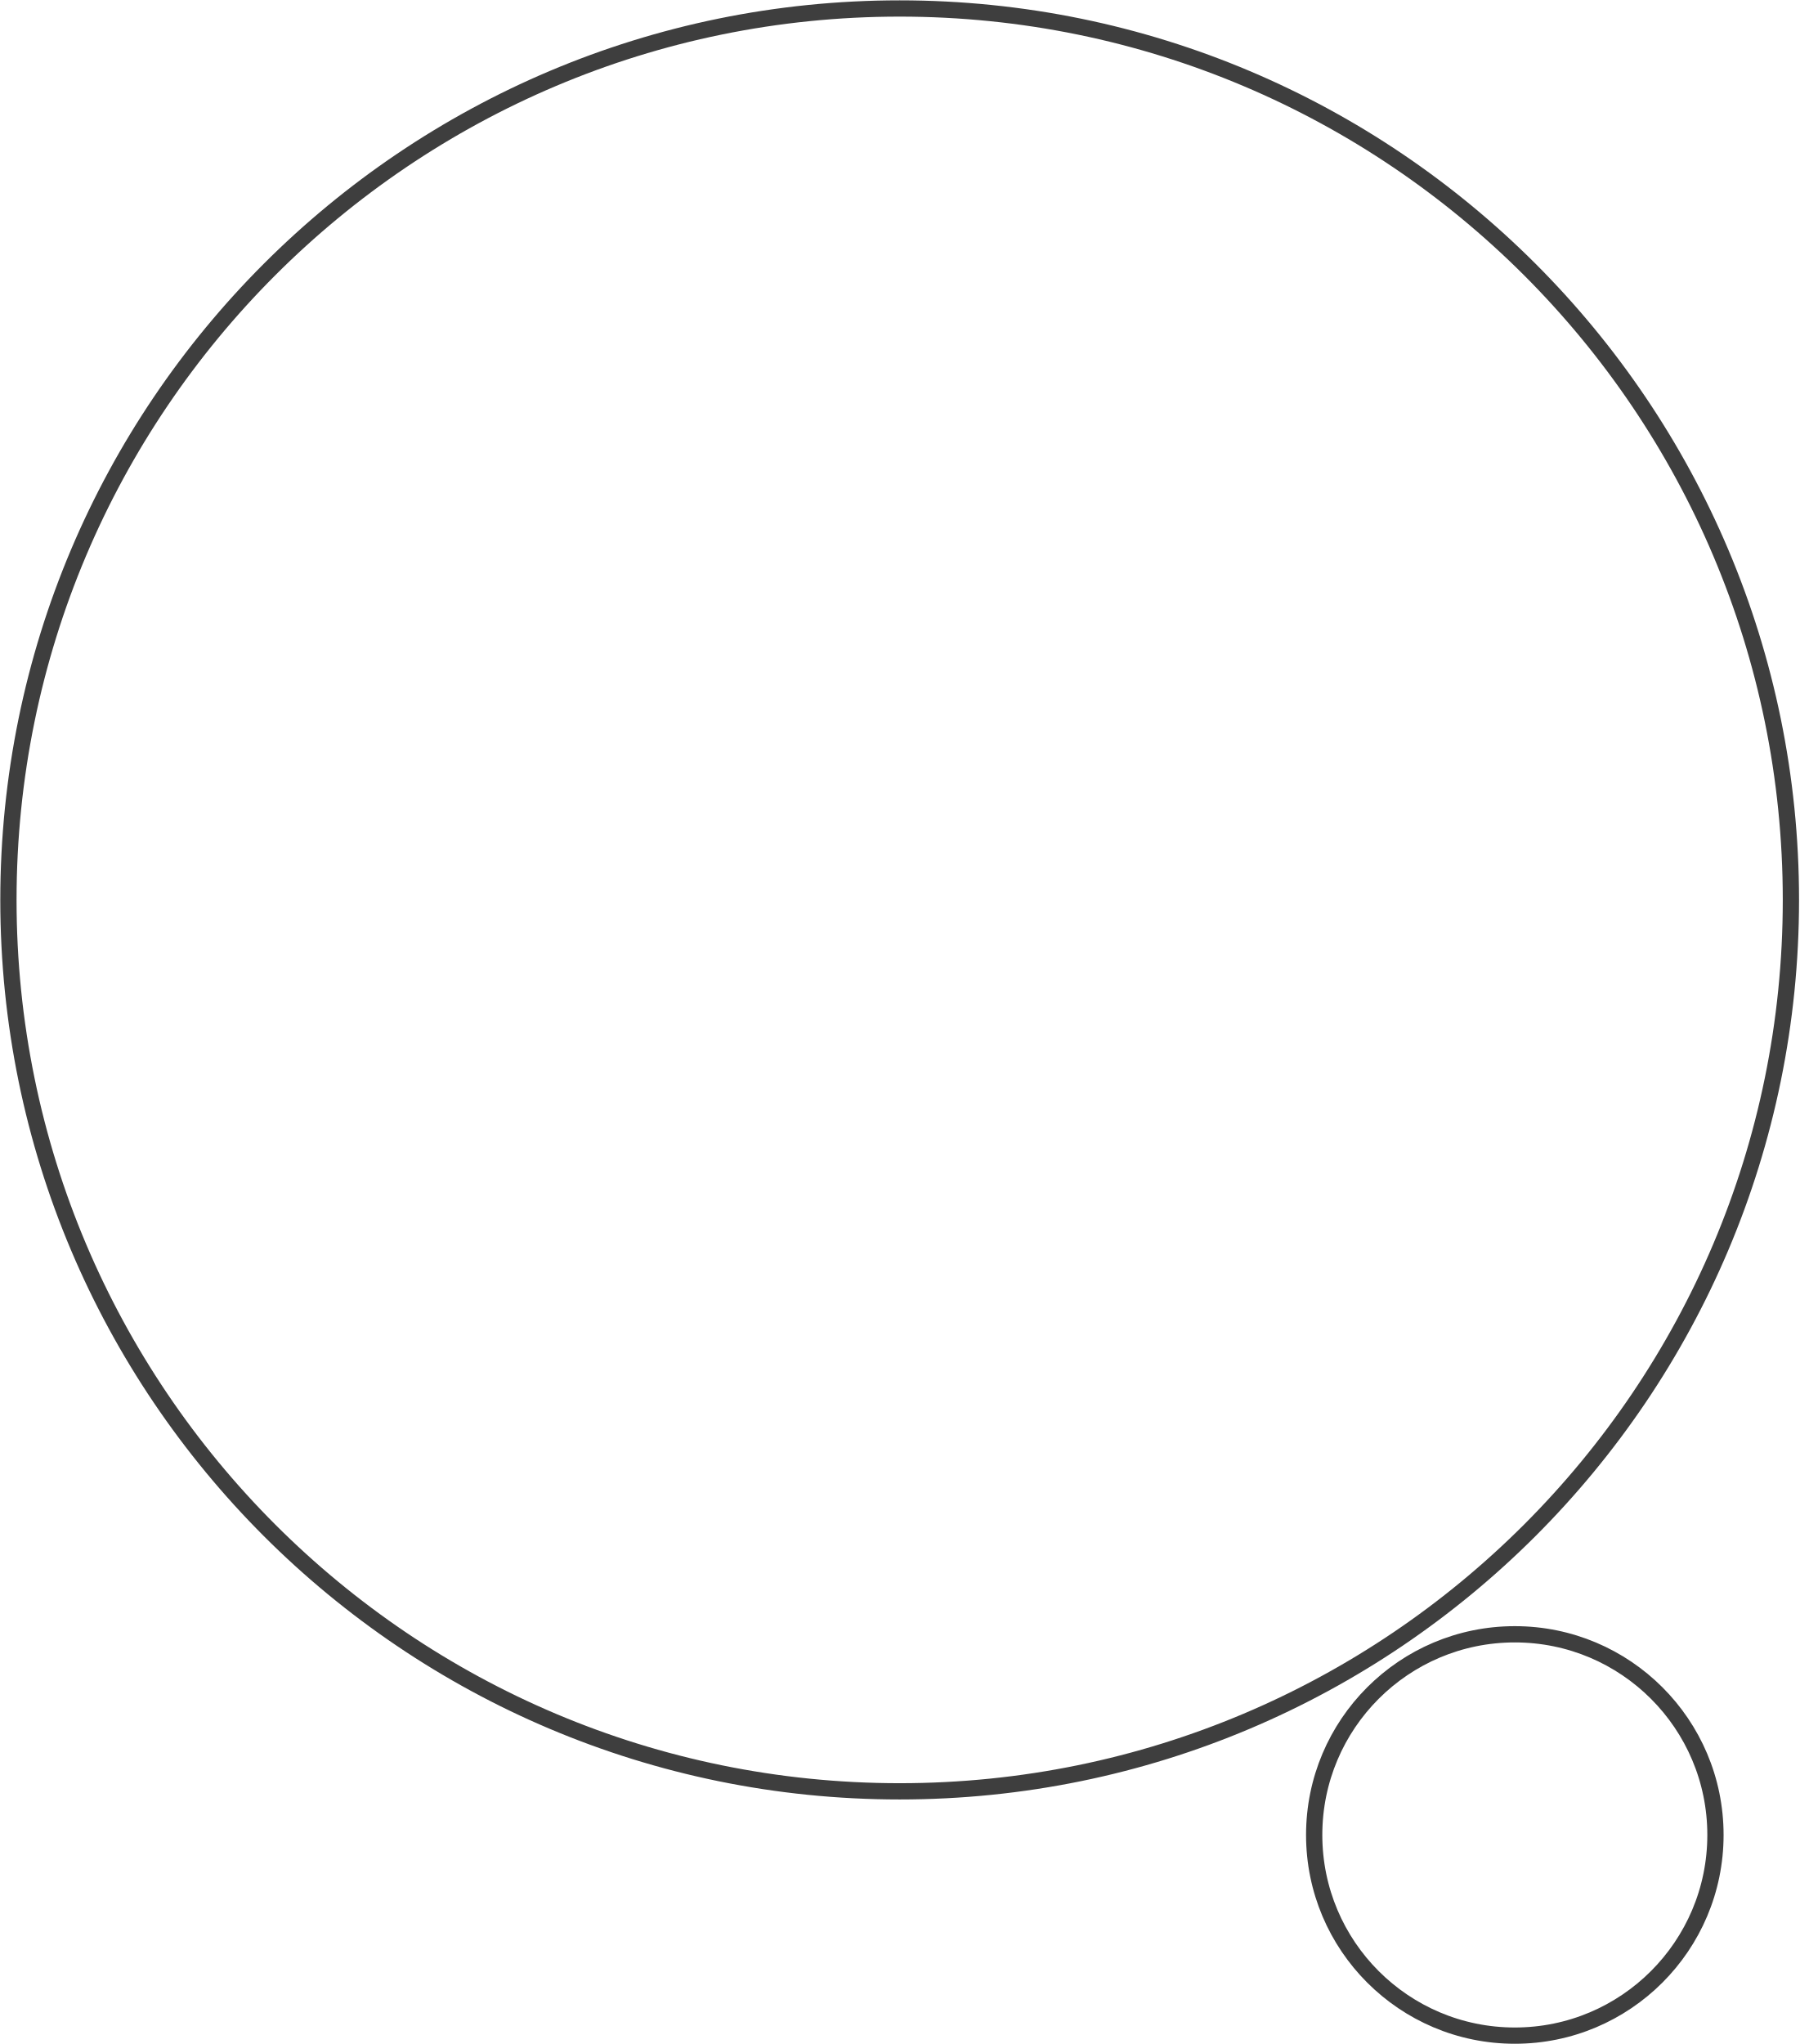
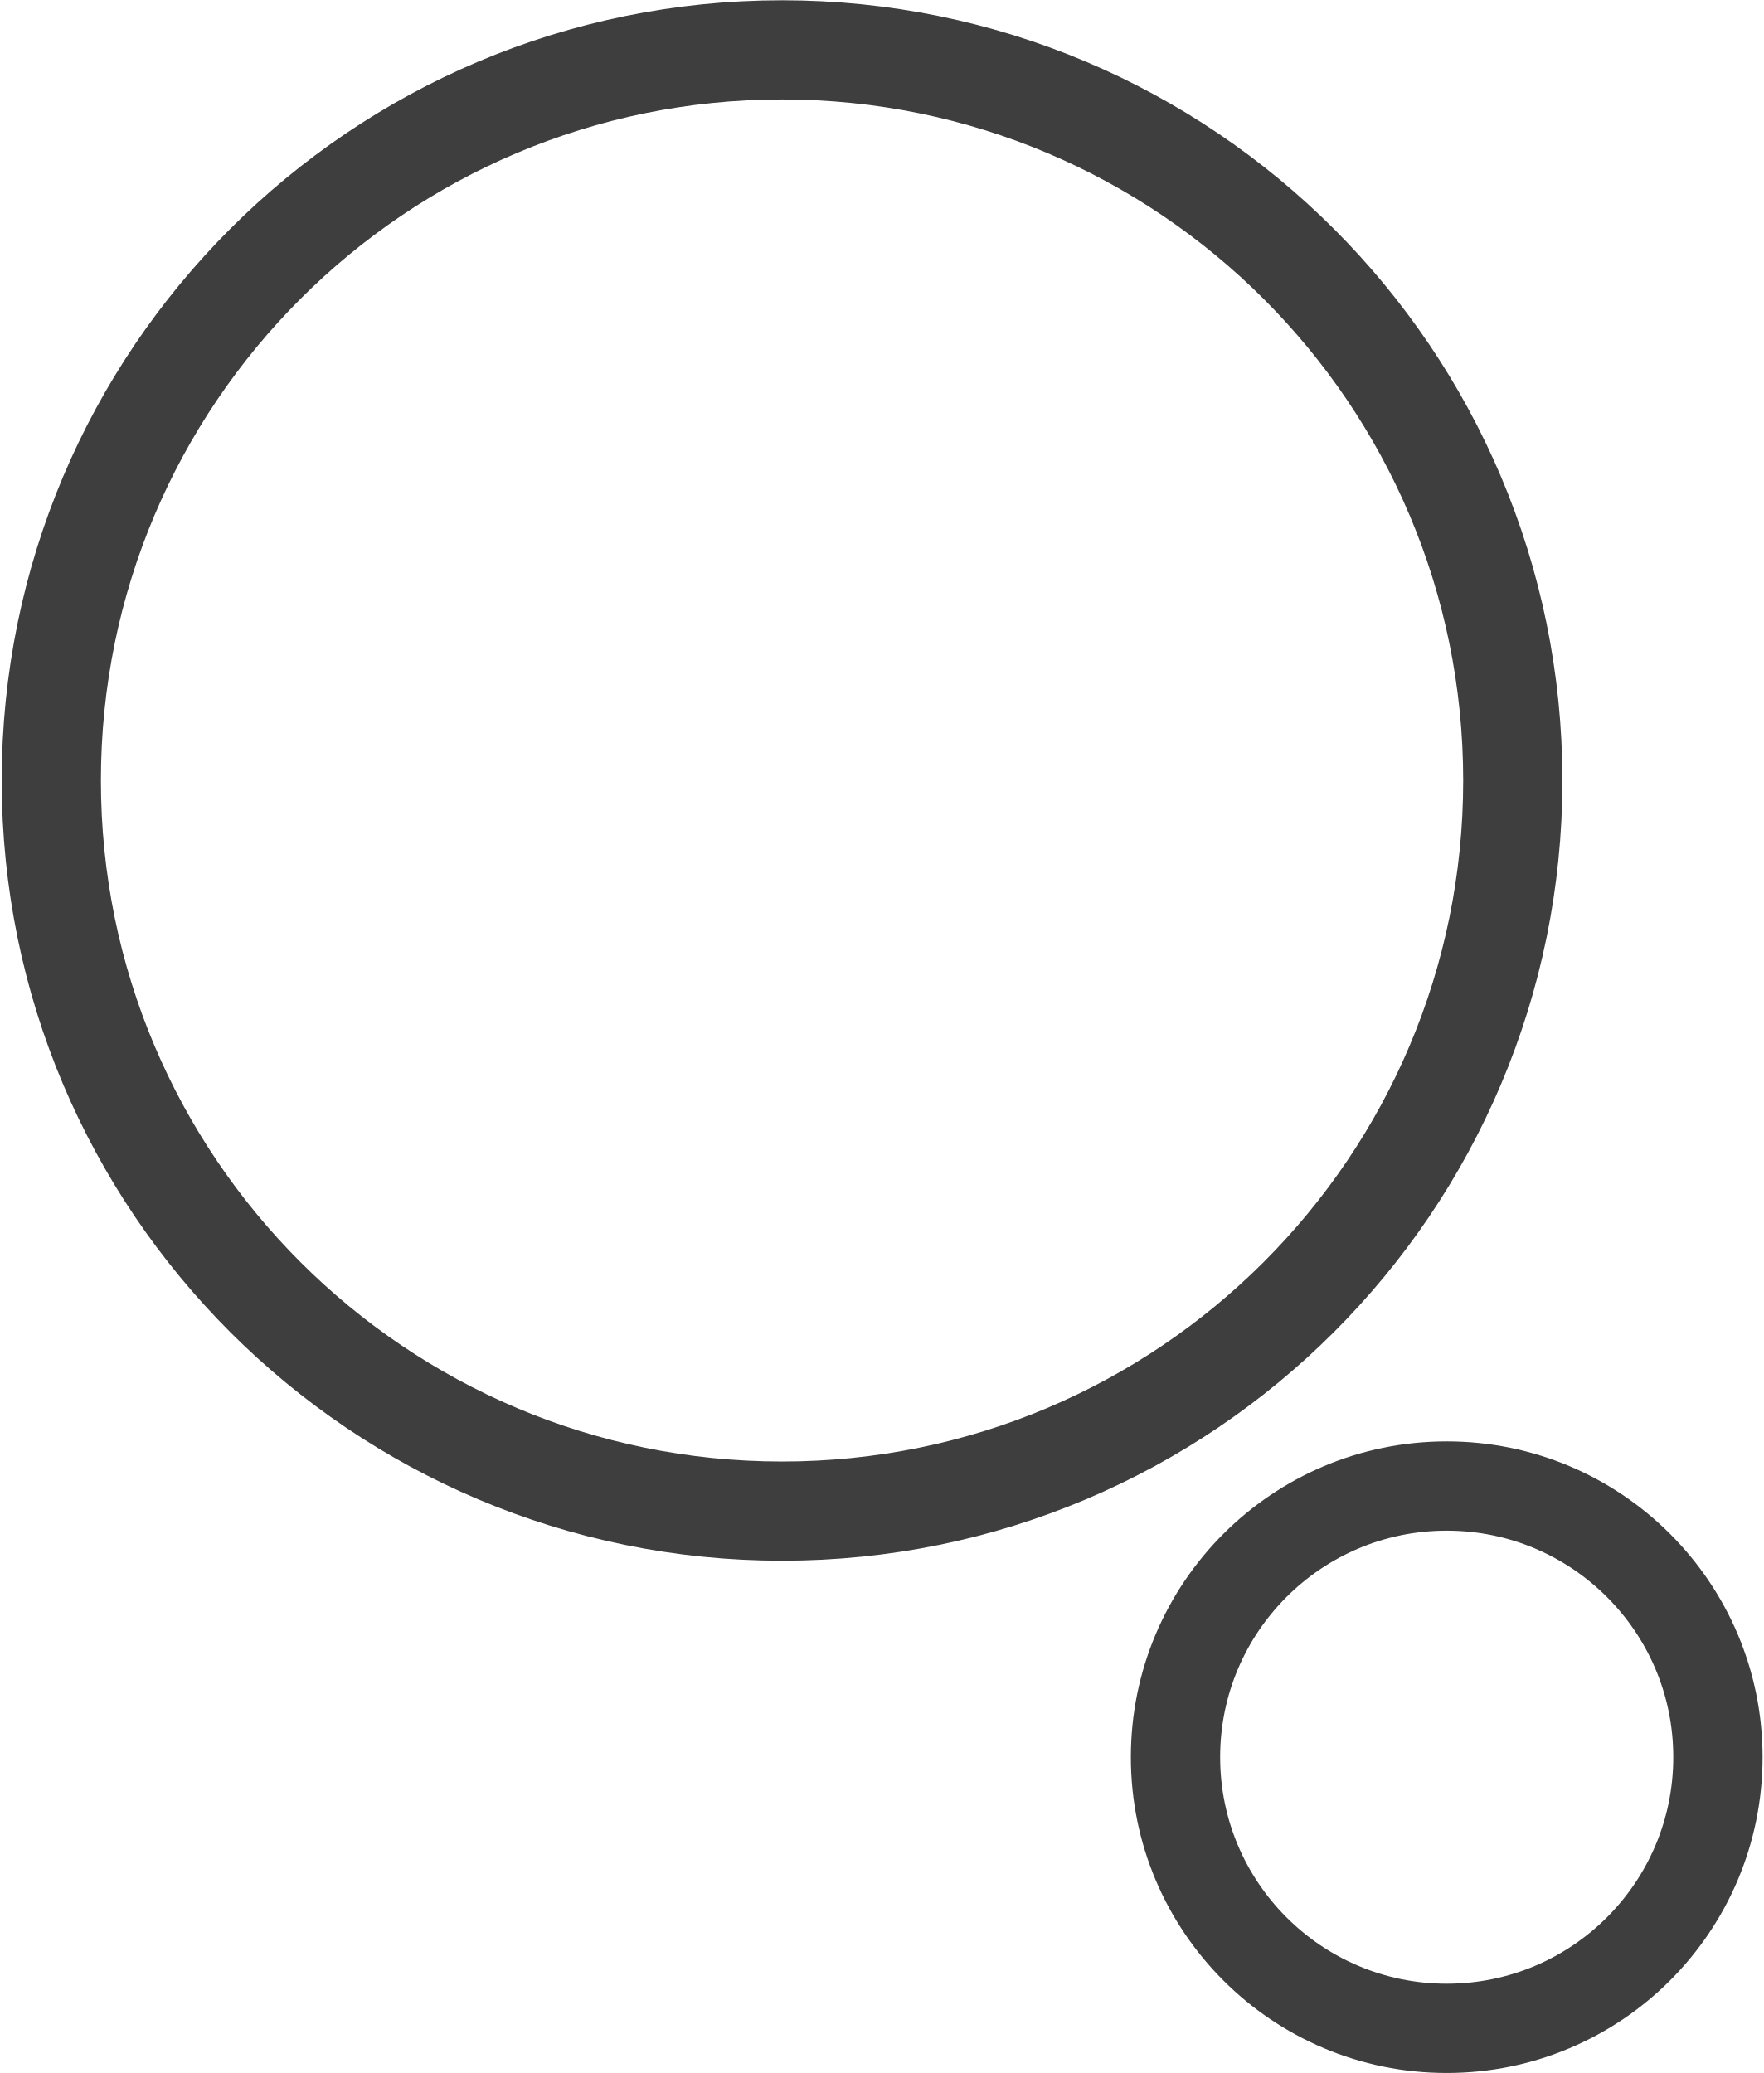
- <svg xmlns="http://www.w3.org/2000/svg" viewBox="0 0 3320 3771" width="3320" height="3771">
+ <svg xmlns="http://www.w3.org/2000/svg" viewBox="0 0 711 836" width="711" height="836">
  <defs>
    <clipPath clipPathUnits="userSpaceOnUse" id="cp1">
-       <path d="M-295 -173L3705 -173L3705 3827L-295 3827Z" />
+       <path d="M-192 -77L808 -77L808 923L-192 923Z" />
    </clipPath>
  </defs>
  <style>
		tspan { white-space:pre }
- 		.shp0 { fill: none;stroke: #3e3e3e;stroke-width: 30 } 
+ 		.shp0 { fill: none;stroke: #3e3e3e;stroke-width: 40 } 
+ 		.shp1 { fill: none;stroke: #3e3e3e;stroke-width: 36 } 
	</style>
  <g id="Page 1" clip-path="url(#cp1)">
-     <path id="Path 1" class="shp0" d="M3304.72 1660.26C3304.72 2568.55 2568.42 3304.85 1660.13 3304.85C751.85 3304.85 15.55 2568.55 15.55 1660.26C15.55 751.95 751.85 15.65 1660.13 15.65C2568.42 15.65 3304.72 751.95 3304.72 1660.26ZM3165.49 3385.32C3165.49 3589.8 2999.74 3755.55 2795.26 3755.55C2590.78 3755.55 2425.03 3589.8 2425.03 3385.32C2425.03 3180.84 2590.78 3015.12 2795.26 3015.12C2999.74 3015.12 3165.49 3180.84 3165.49 3385.32Z" />
+     <path id="Path 1" class="shp0" d="M609.98 314.76C609.98 477.48 478.06 609.4 315.33 609.4C152.61 609.4 20.69 477.48 20.69 314.76C20.69 152.03 152.61 20.11 315.33 20.11C478.06 20.11 609.98 152.03 609.98 314.76Z" />
+     <path id="Path 2" class="shp1" d="M692.69 708.63C692.69 769.03 643.73 817.99 583.33 817.99C522.94 817.99 473.98 769.03 473.98 708.63C473.98 648.24 522.94 599.28 583.33 599.28C643.73 599.28 692.69 648.24 692.69 708.63Z" />
  </g>
</svg>
